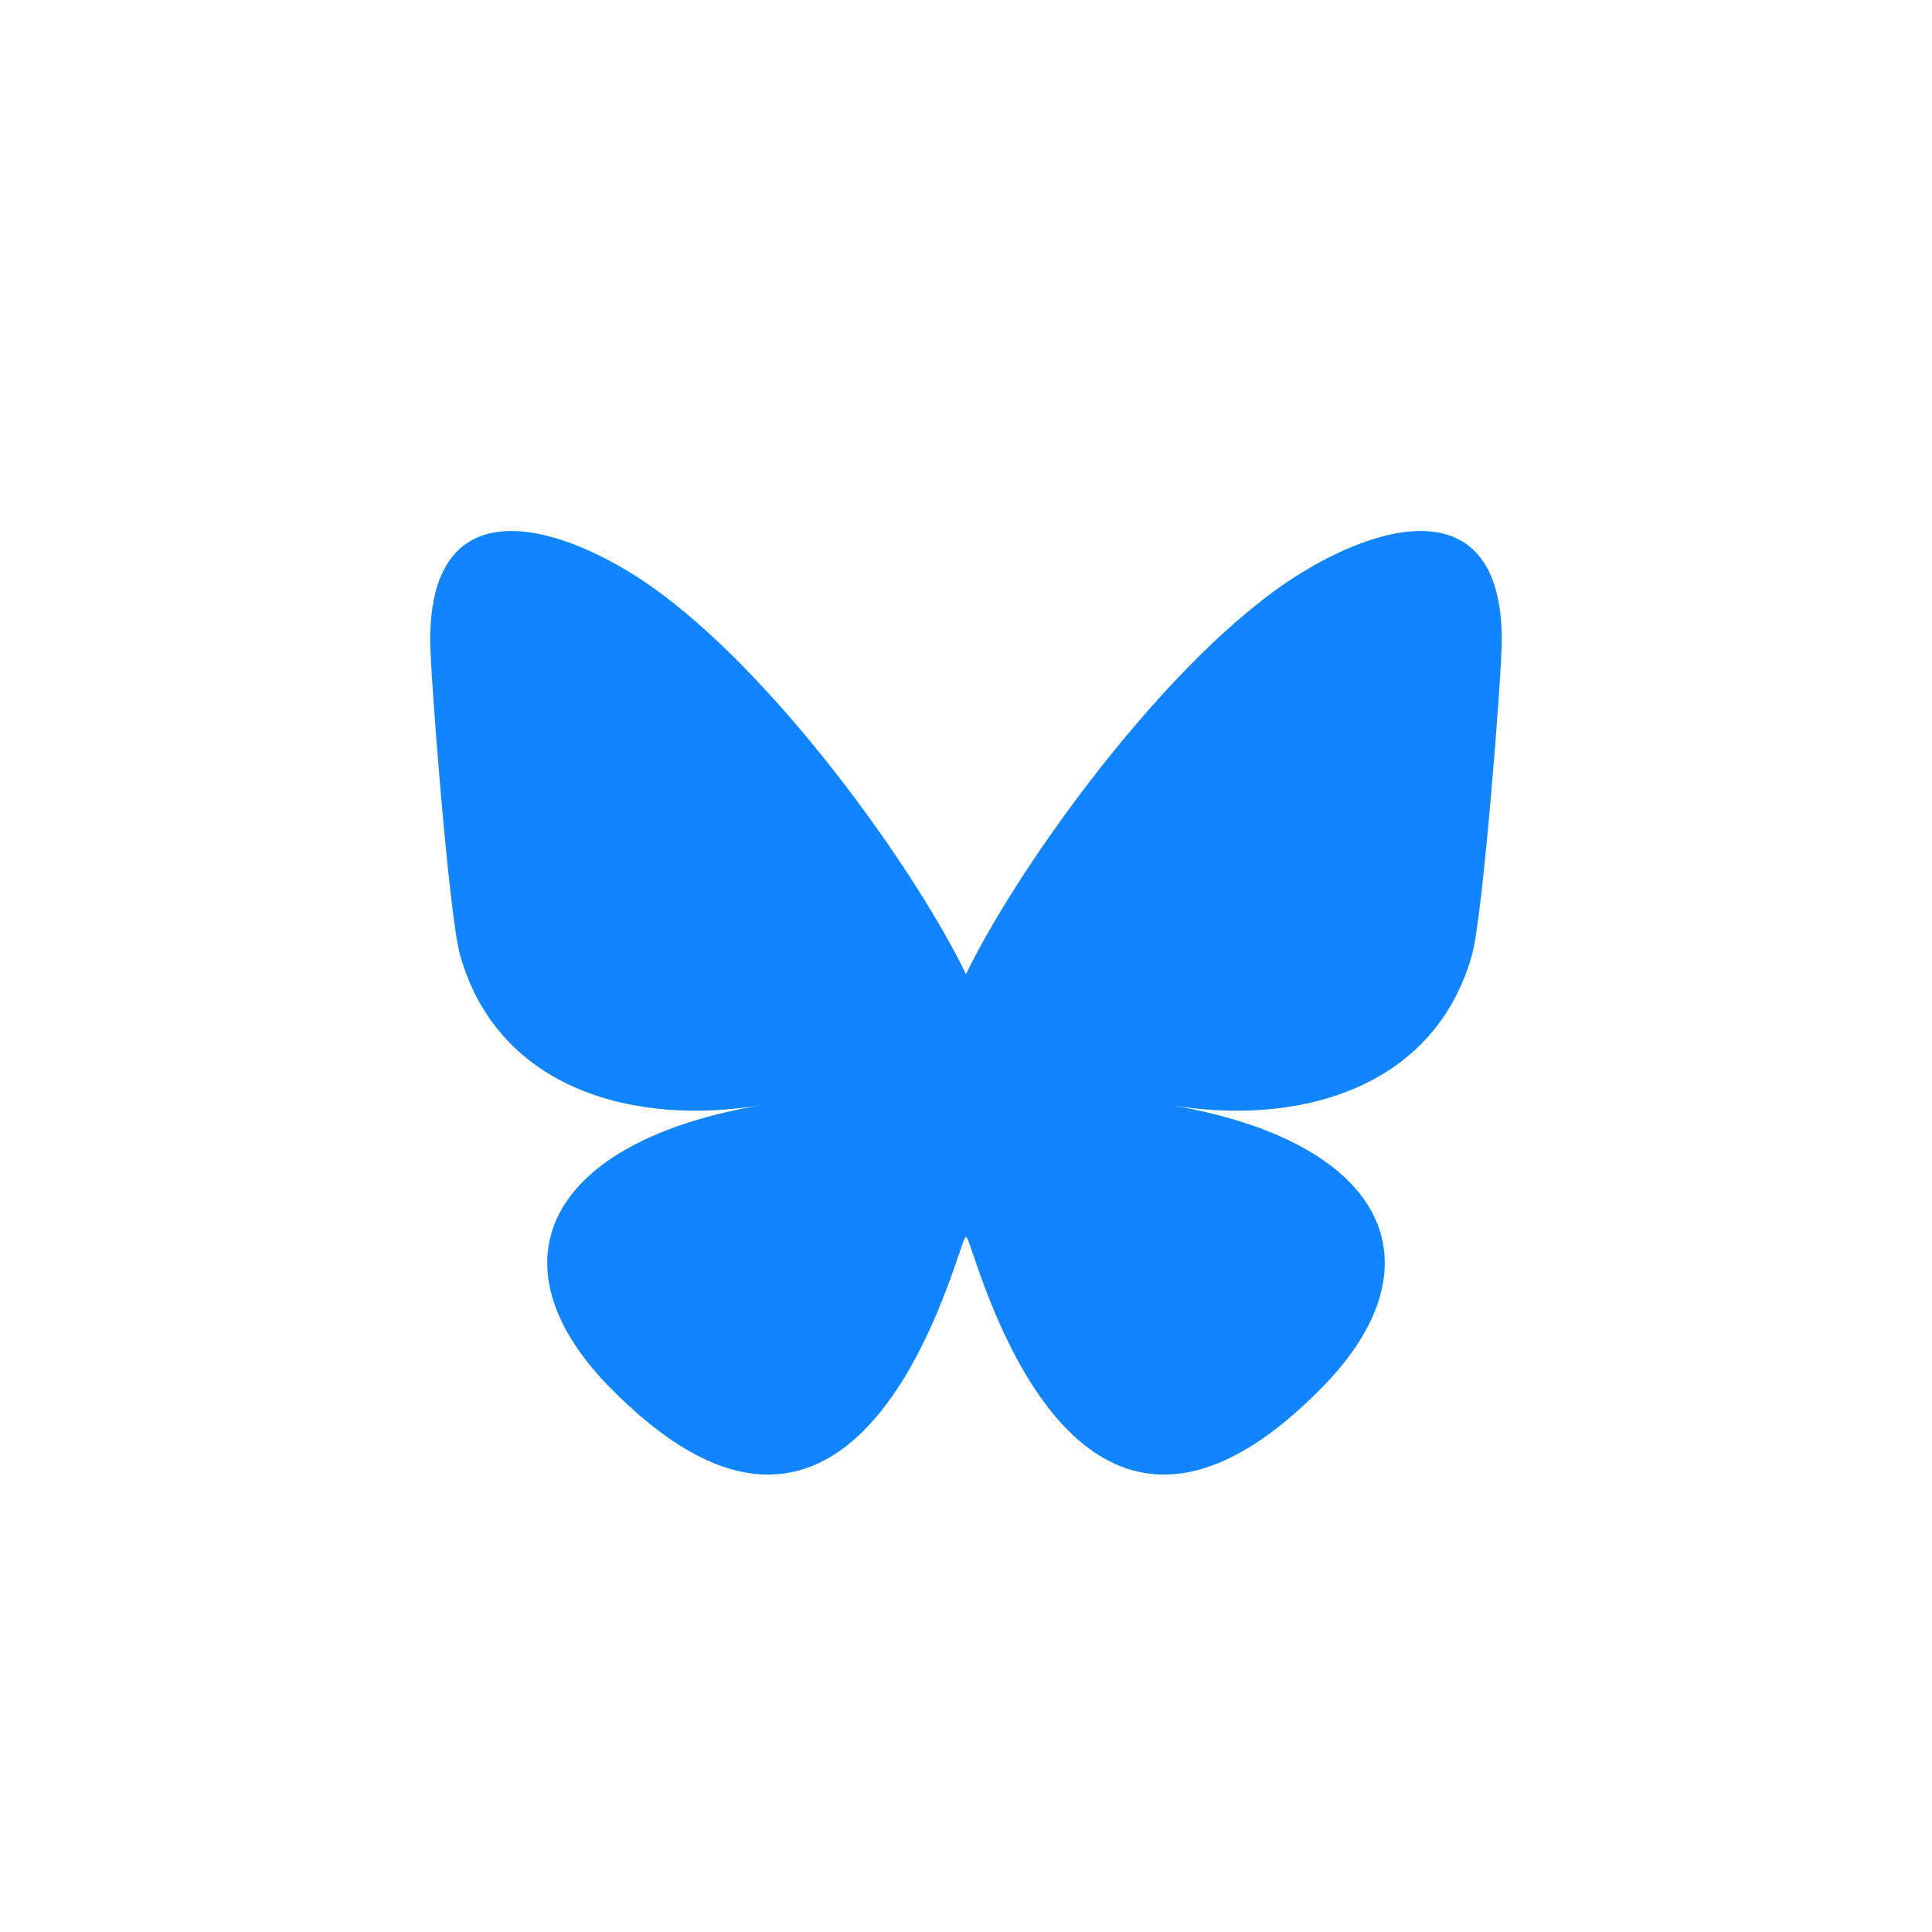
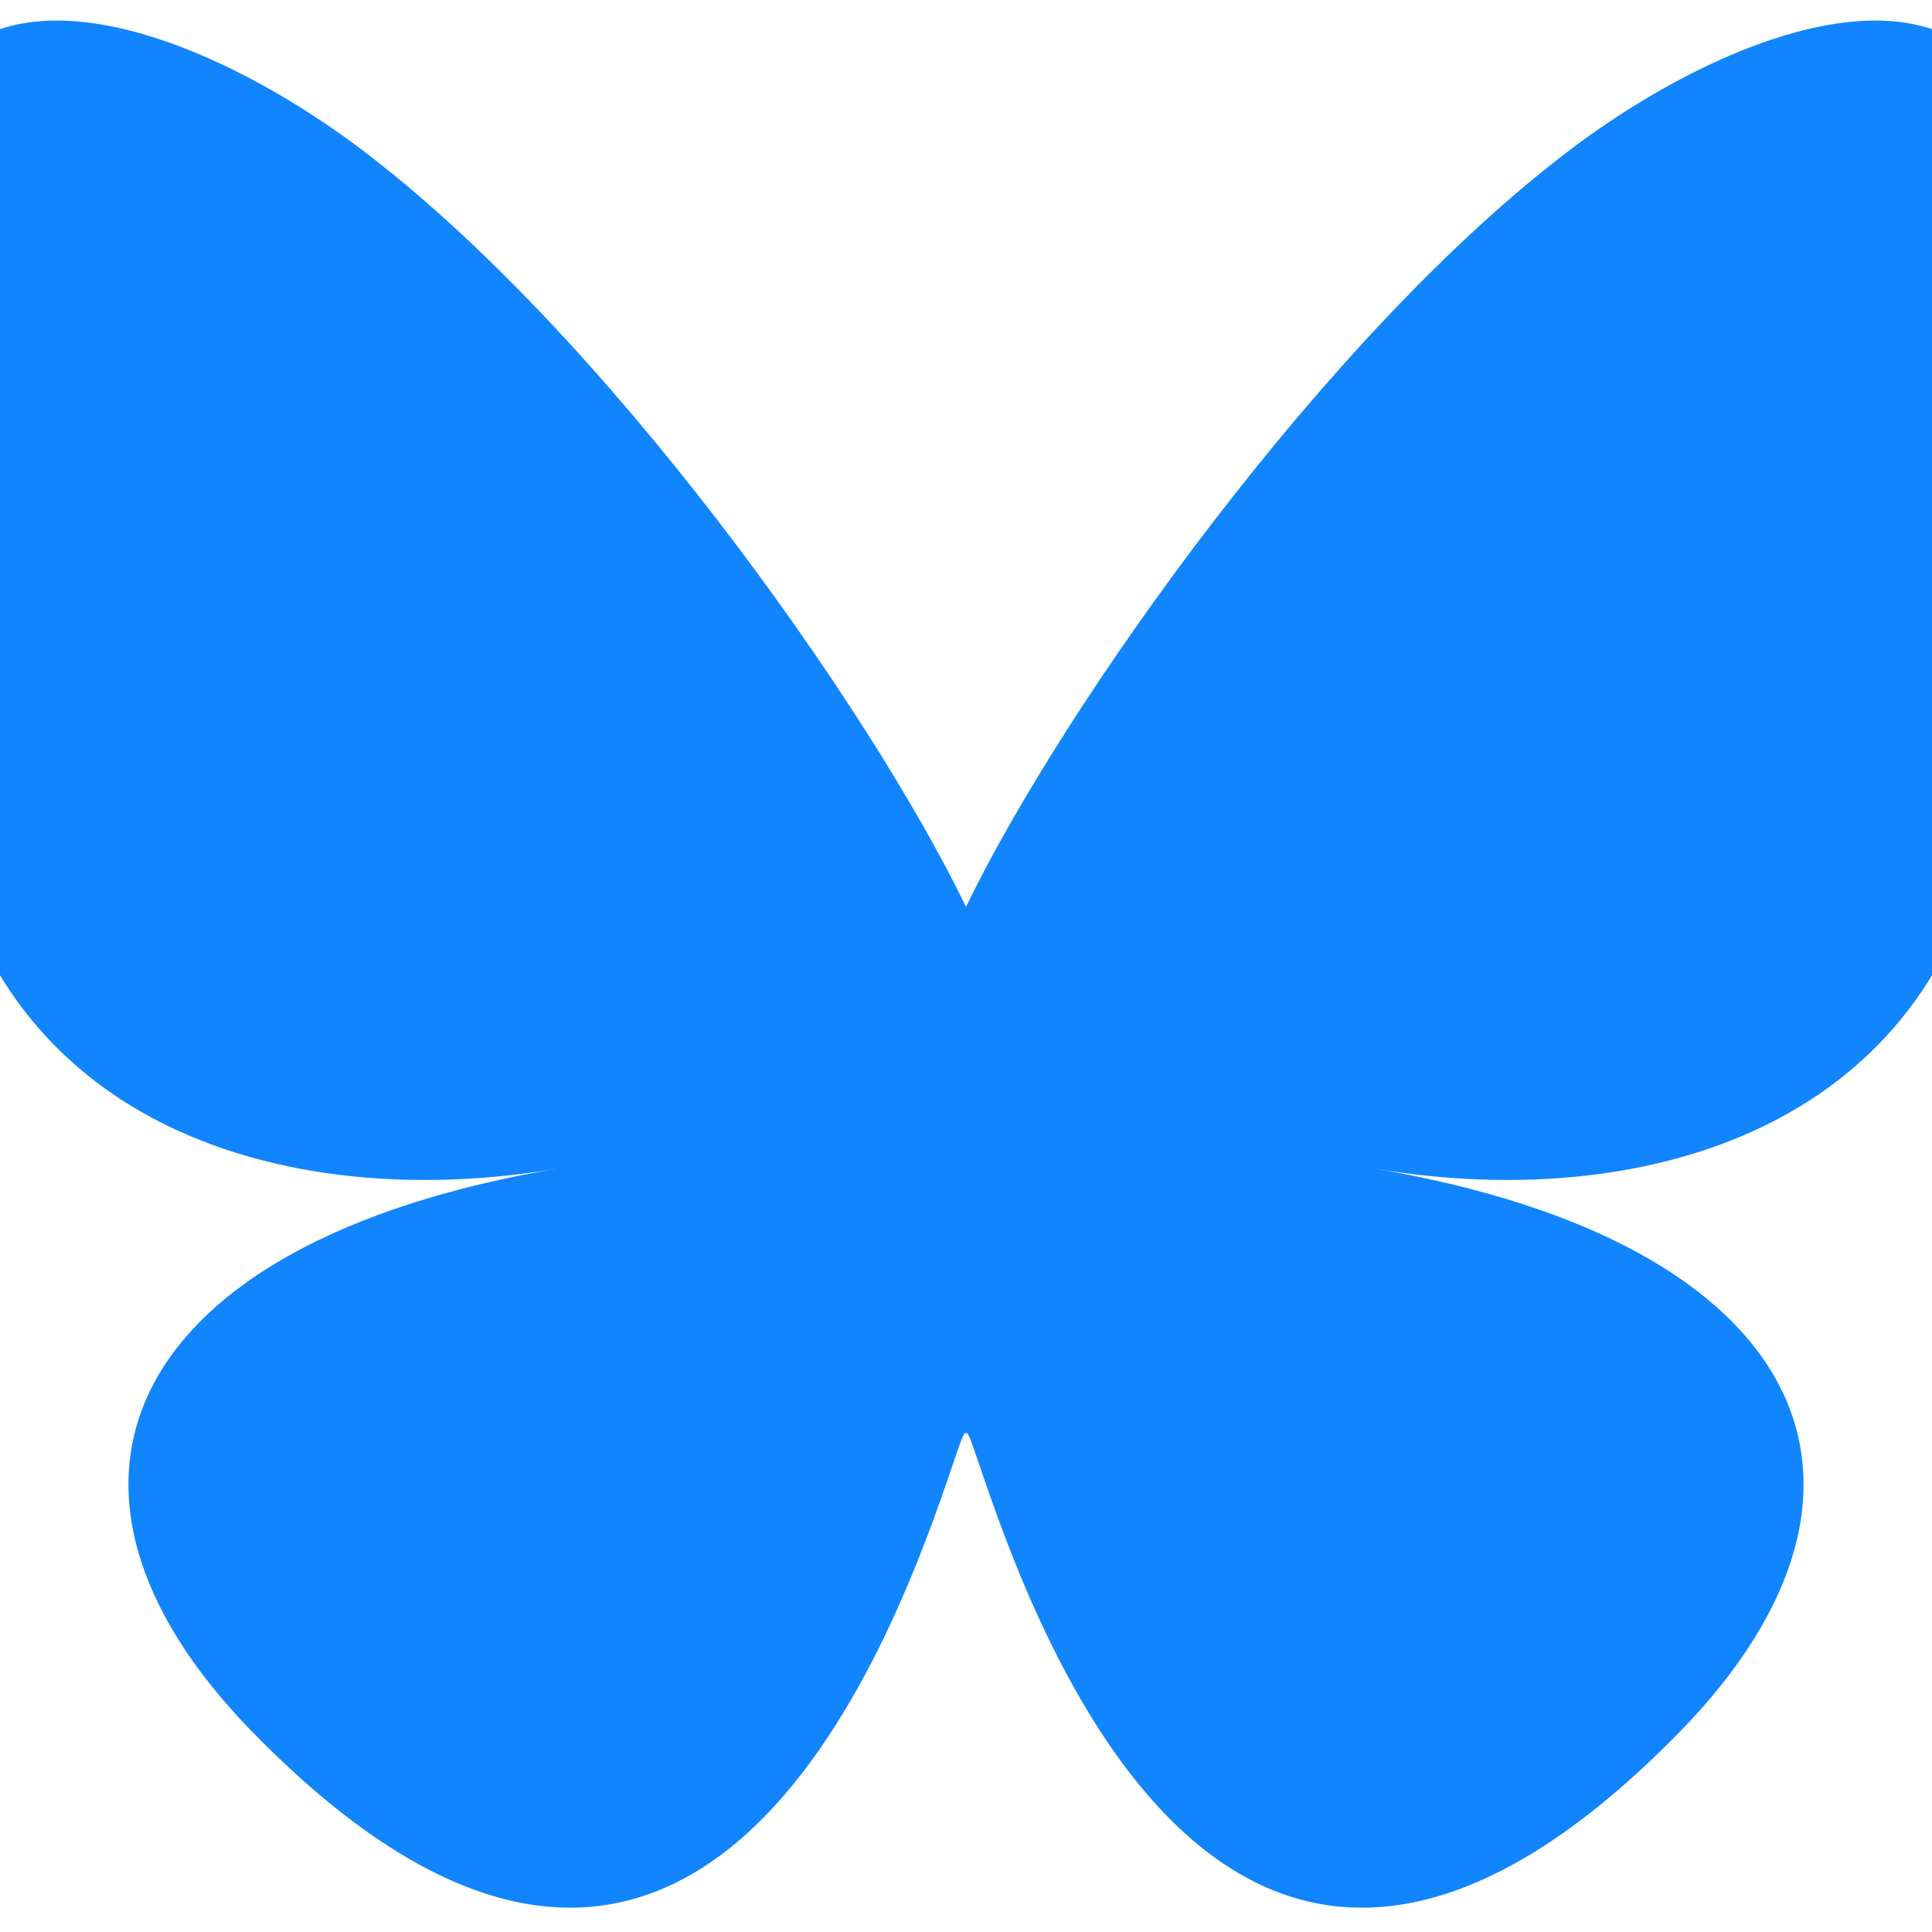
- <svg xmlns="http://www.w3.org/2000/svg" width="1024" height="1024" viewBox="0 0 1024 1024" fill="none">
-   <path d="M351.121 315.106C416.241 363.994 486.281 463.123 512 516.315C537.719 463.123 607.759 363.994 672.879 315.106C719.866 279.83 796 252.536 796 339.388C796 356.734 786.055 485.101 780.222 505.943C759.947 578.396 686.067 596.876 620.347 585.691C735.222 605.242 764.444 670.002 701.333 734.762C581.473 857.754 529.061 703.903 515.631 664.481C513.169 657.254 512.017 653.873 512 656.748C511.983 653.873 510.831 657.254 508.369 664.481C494.939 703.903 442.527 857.754 322.667 734.762C259.556 670.002 288.778 605.242 403.653 585.691C337.933 596.876 264.053 578.396 243.778 505.943C237.945 485.101 228 356.734 228 339.388C228 252.536 304.134 279.83 351.121 315.106Z" fill="#1185FE" />
+ <svg xmlns="http://www.w3.org/2000/svg" viewBox="0 0 512 512">
+   <path transform="translate(-256, -276)" d="M351.121 315.106C416.241 363.994 486.281 463.123 512 516.315C537.719 463.123 607.759 363.994 672.879 315.106C719.866 279.83 796 252.536 796 339.388C796 356.734 786.055 485.101 780.222 505.943C759.947 578.396 686.067 596.876 620.347 585.691C735.222 605.242 764.444 670.002 701.333 734.762C581.473 857.754 529.061 703.903 515.631 664.481C513.169 657.254 512.017 653.873 512 656.748C511.983 653.873 510.831 657.254 508.369 664.481C494.939 703.903 442.527 857.754 322.667 734.762C259.556 670.002 288.778 605.242 403.653 585.691C337.933 596.876 264.053 578.396 243.778 505.943C237.945 485.101 228 356.734 228 339.388C228 252.536 304.134 279.83 351.121 315.106Z" fill="#1185FE" />
</svg>
